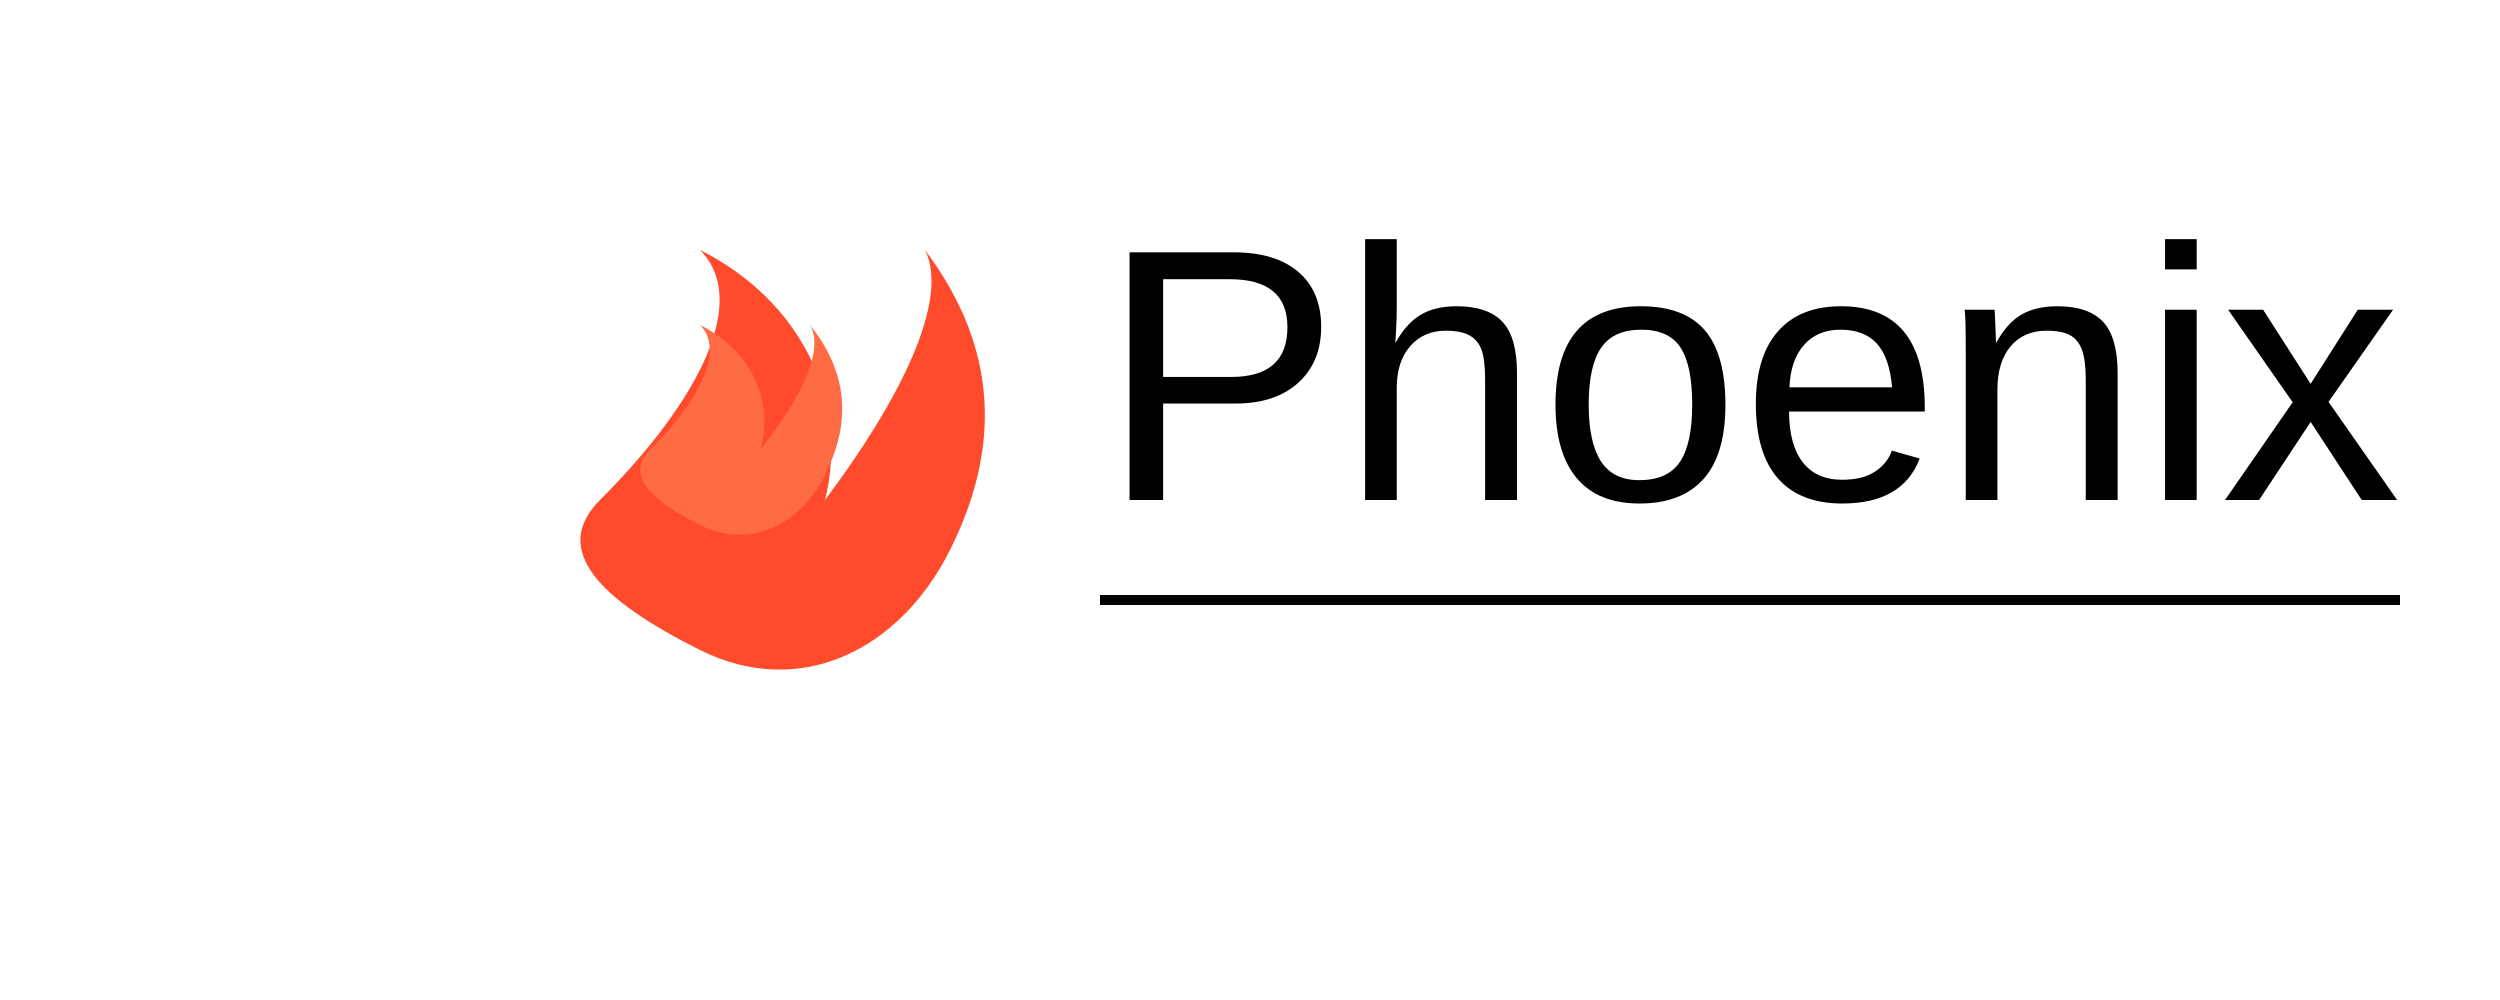
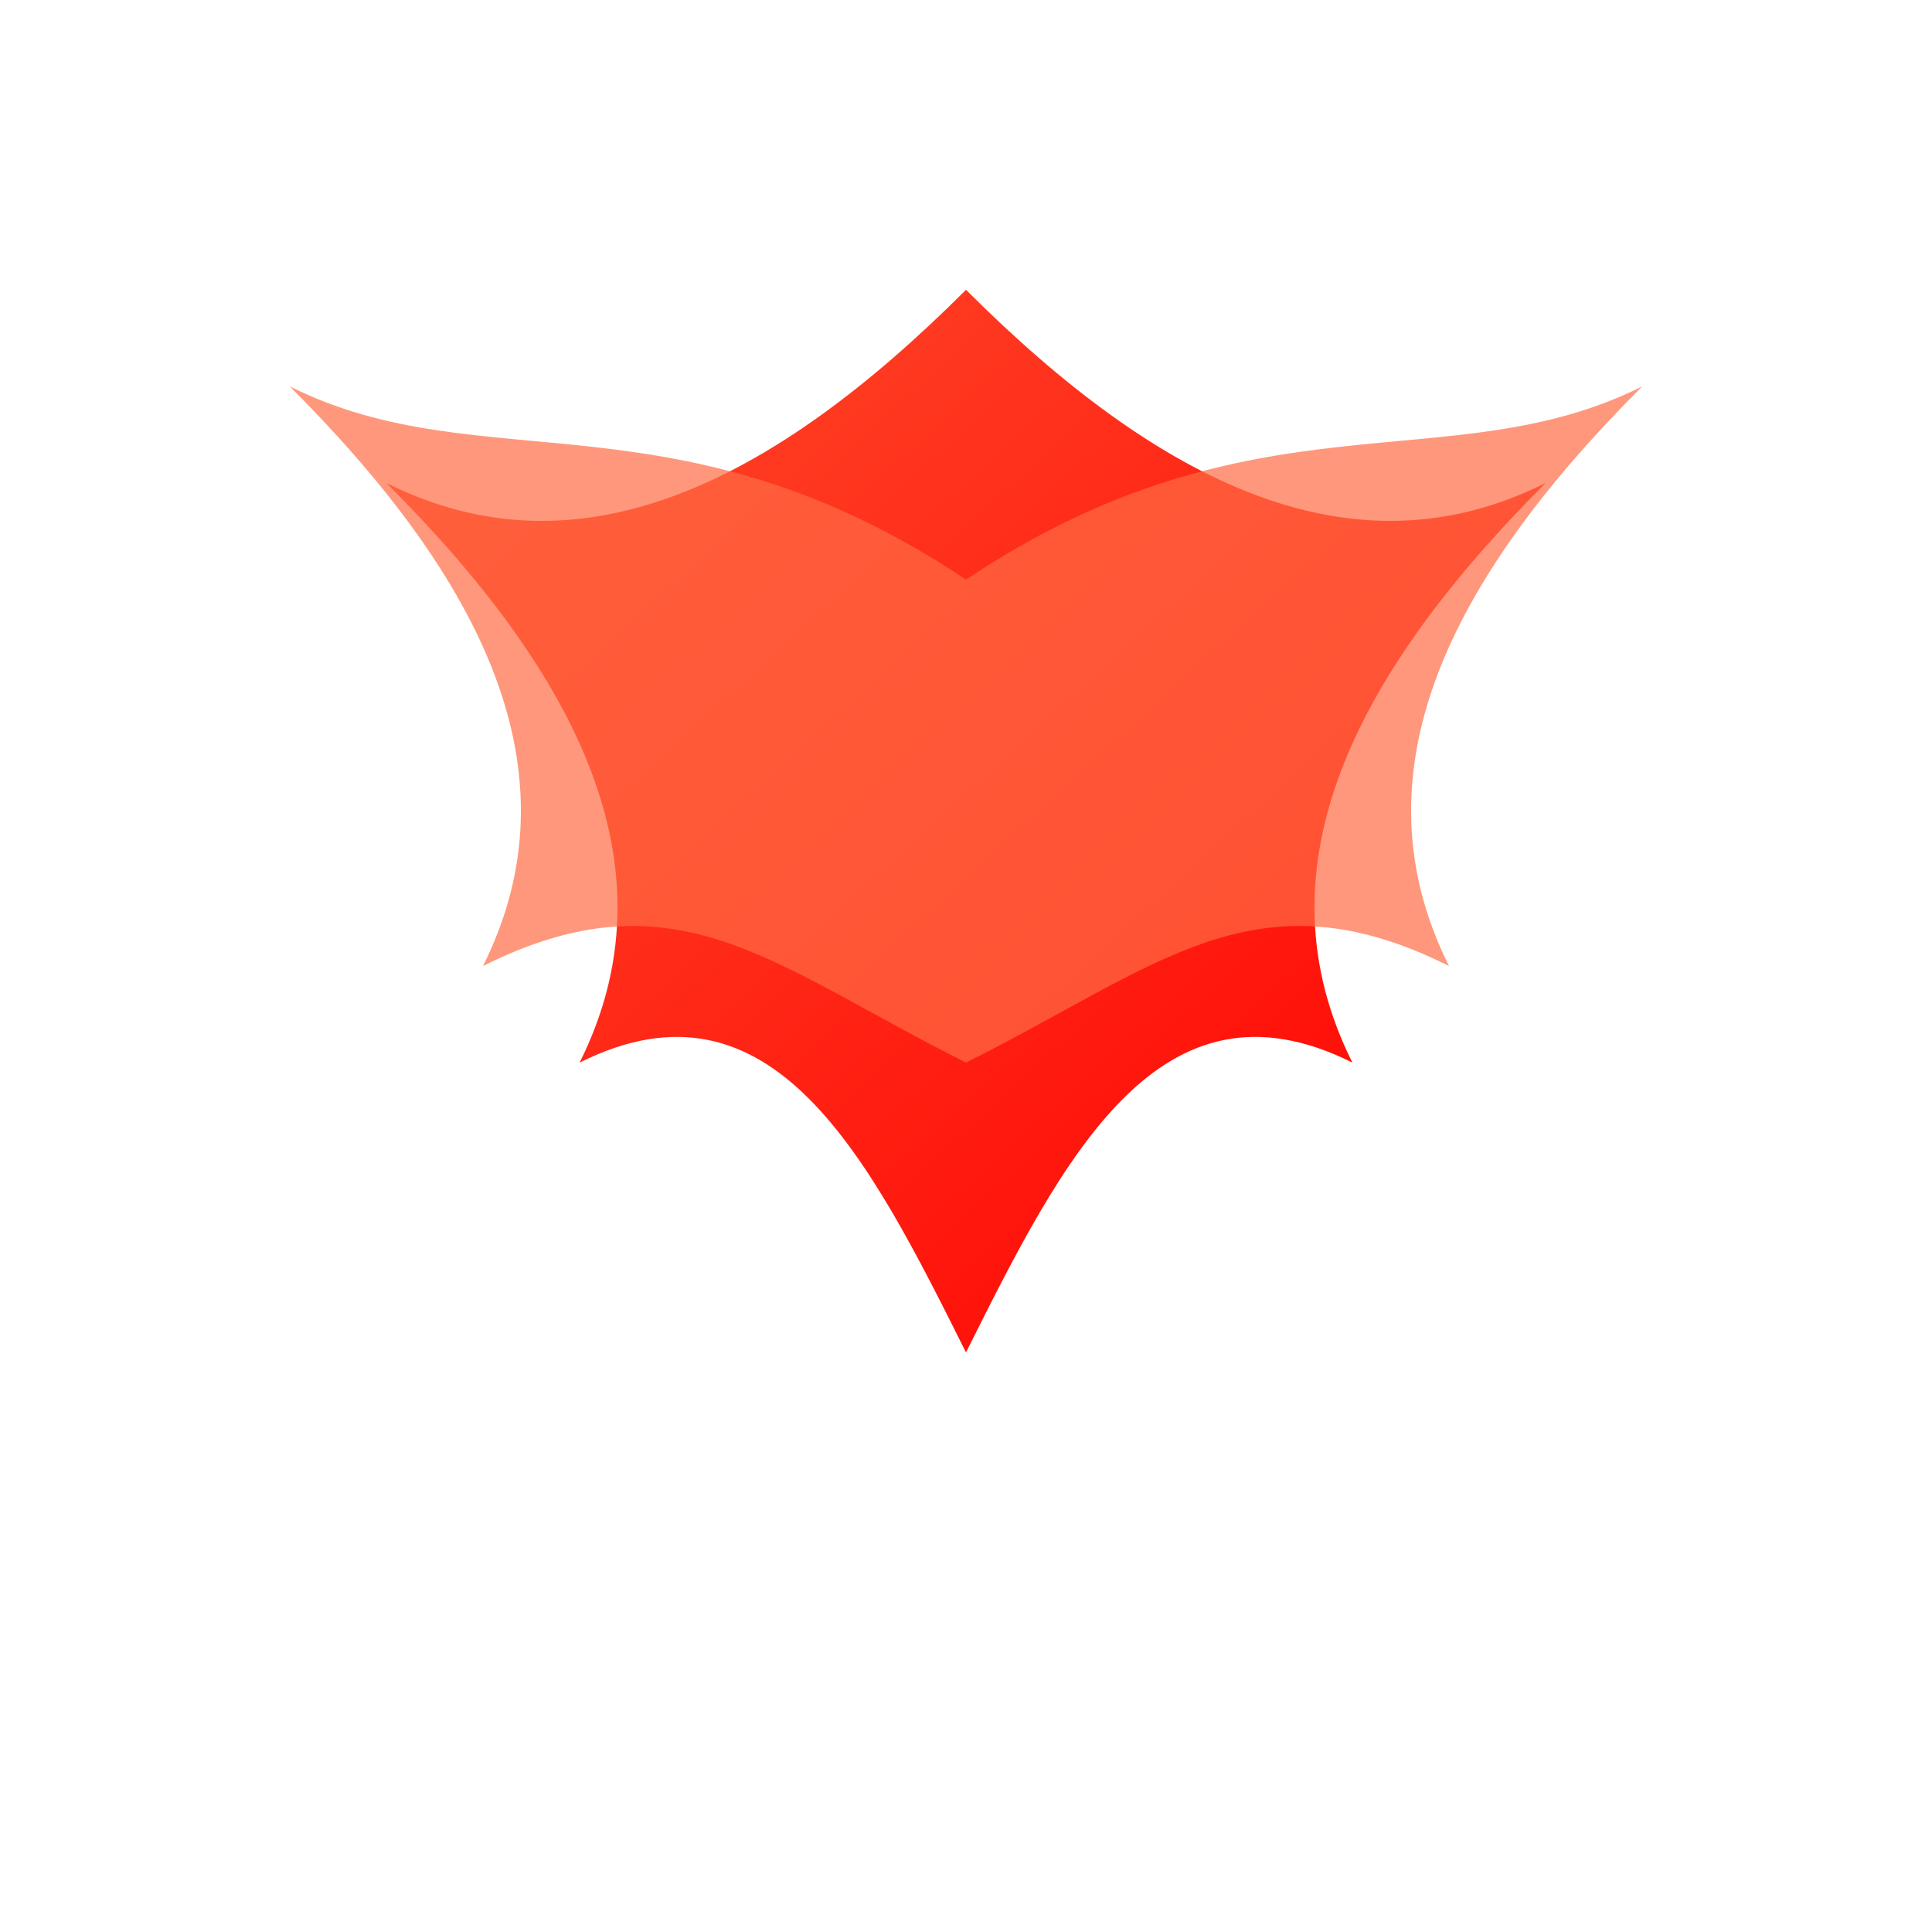
- <svg xmlns="http://www.w3.org/2000/svg" width="500" height="200" viewBox="0 0 500 200">
-   <g transform="translate(0, 20)">
-     <path d="M120,80 C140,60 150,40 140,30 C160,40 170,60 165,80 C180,60 190,40 185,30 C200,50 200,70 190,90 C180,110 160,120 140,110 C120,100 110,90 120,80 Z" fill="#FF4B2B" />
-     <path d="M130,70 C140,60 145,50 140,45 C150,50 155,60 152,70 C160,60 165,50 162,45 C170,55 170,65 165,75 C160,85 150,90 140,85 C130,80 125,75 130,70 Z" fill="#FF6B45" />
-   </g>
-   <text x="220" y="100" font-family="Arial, sans-serif" font-size="72" font-weight="normal" fill="#000000">
-     Phoenix Bird
-   </text>
-   <line x1="220" y1="120" x2="480" y2="120" stroke="#000000" stroke-width="2" />
+ <svg xmlns="http://www.w3.org/2000/svg" width="200" height="200" viewBox="0 0 200 200">
+   <defs>
+     <linearGradient id="phoenixGradient" x1="0%" y1="0%" x2="100%" y2="100%">
+       <stop offset="0%" style="stop-color:#FF4B2B" />
+       <stop offset="100%" style="stop-color:#FF0000" />
+     </linearGradient>
+   </defs>
+   <path d="M100,30               C120,50 140,60 160,50              C140,70 130,90 140,110              C120,100 110,120 100,140              C90,120 80,100 60,110              C70,90 60,70 40,50              C60,60 80,50 100,30Z" fill="url(#phoenixGradient)" />
+   <path d="M100,60              C130,40 150,50 170,40              C150,60 140,80 150,100              C130,90 120,100 100,110              C80,100 70,90 50,100              C60,80 50,60 30,40              C50,50 70,40 100,60Z" fill="#FF6B45" fill-opacity="0.7" />
</svg>
